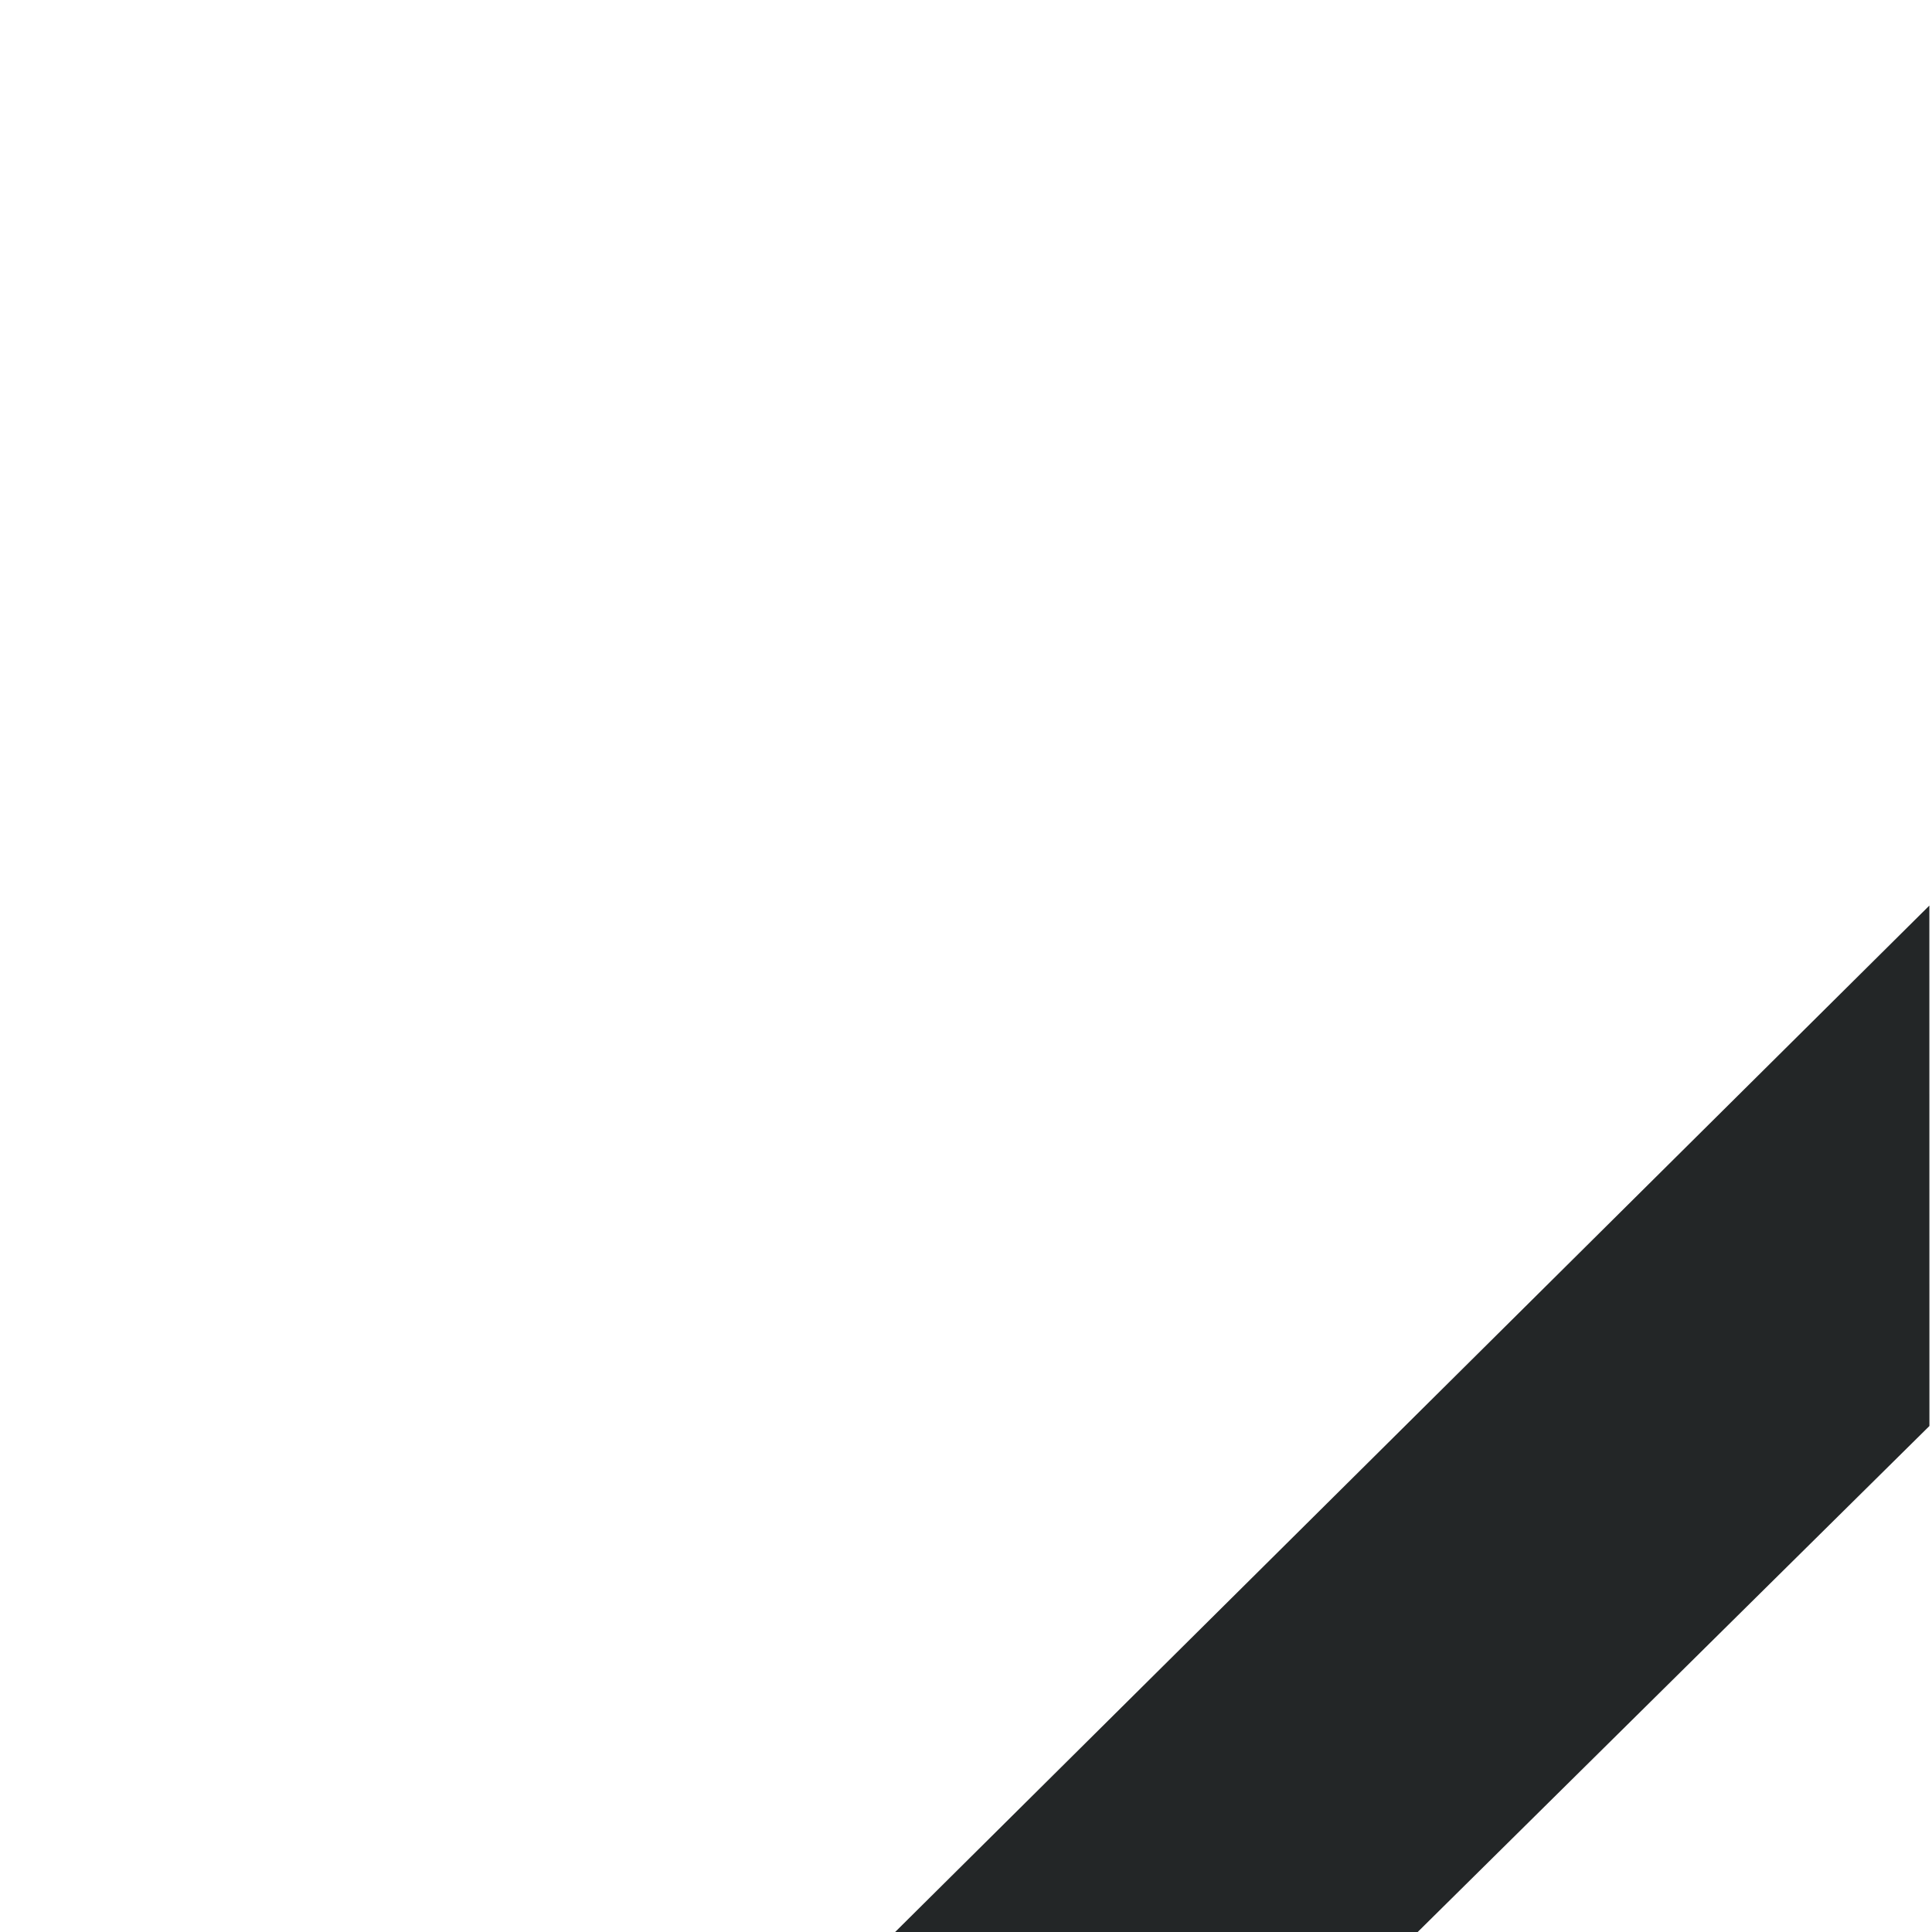
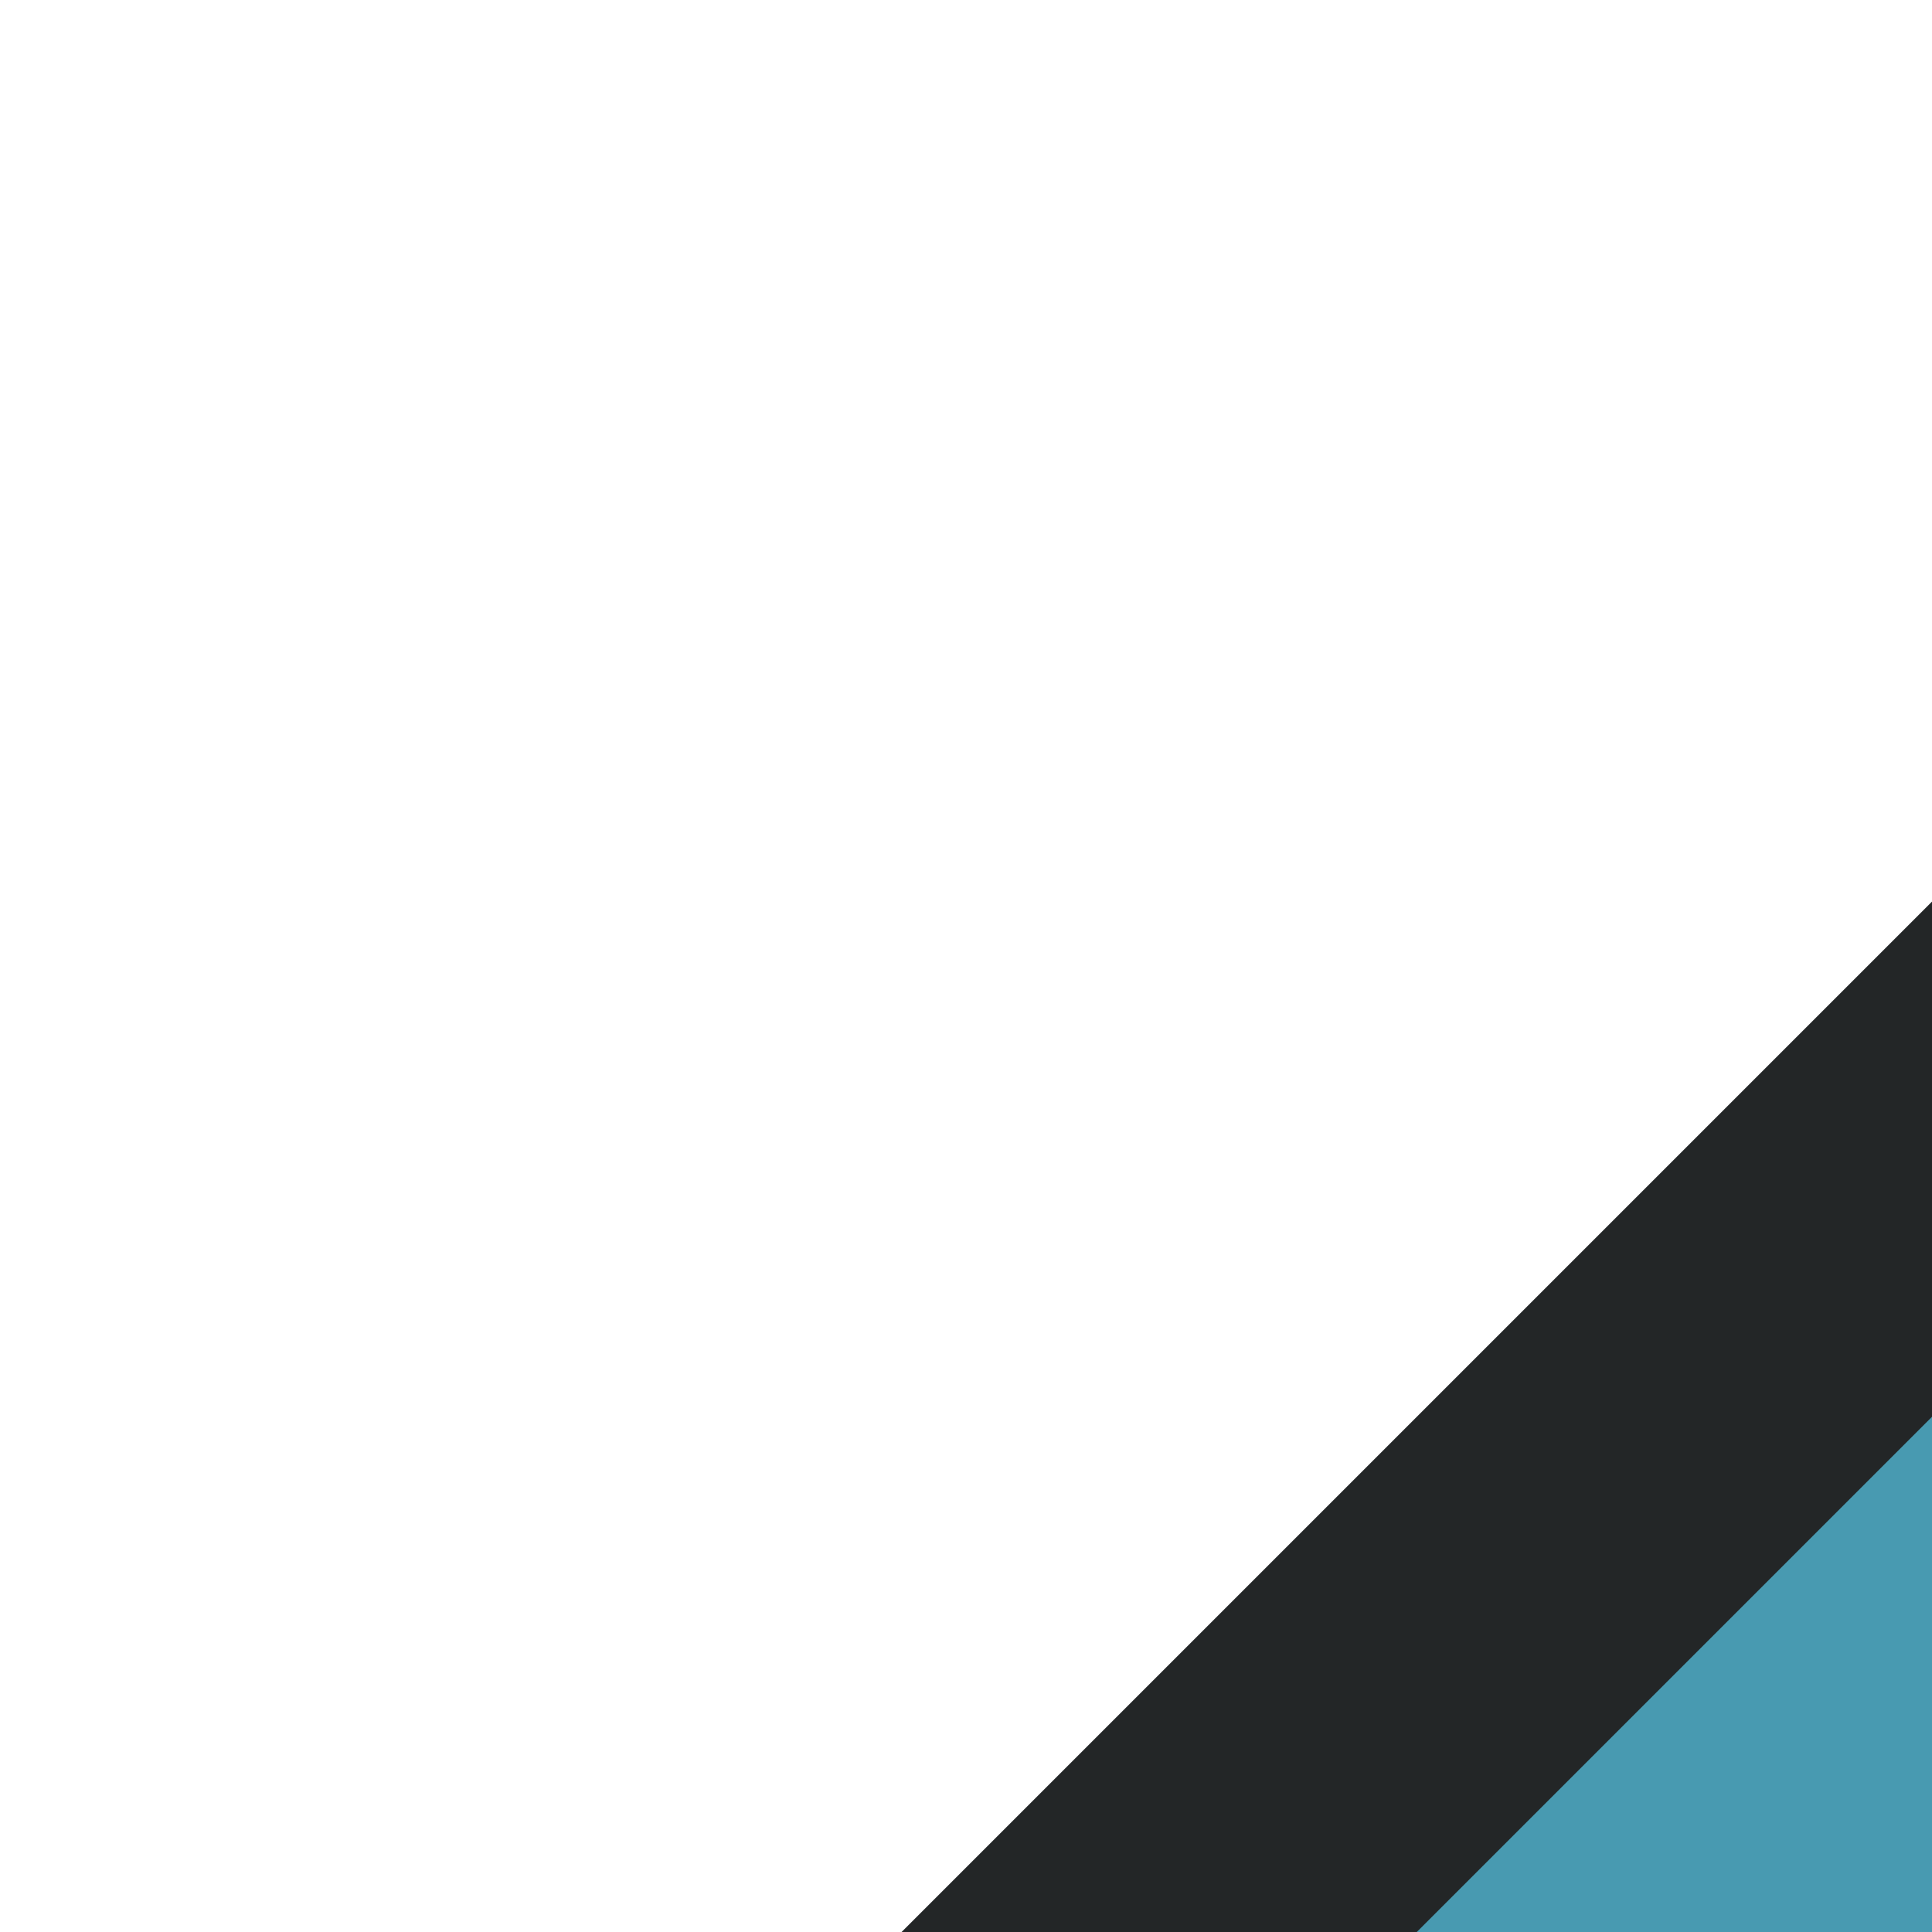
<svg xmlns="http://www.w3.org/2000/svg" width="30" height="30" viewBox="0 0 30 30" id="svg2" version="1.1">
+   <style id="current-color-scheme" type="text/css">.ColorScheme-Text {
+     color:#eff0f1;
+ }
+ .ColorScheme-Highlight { color:#5e81ac; }
+ </style>
  <defs id="defs4">
-     <style type="text/css" id="current-color-scheme" />
+     <style type="text/css" id="style2548" />
  </defs>
  <g id="layer1" transform="translate(0,-904.3622)">
    <g id="event">
-       <path id="g17" d="M 29.959,918.424 13.9,934.362 l 8.104,0.01 7.956,-7.867 z" style="opacity:1;fill:#232627;fill-opacity:1;stroke:none;stroke-width:0.975" class="ColorScheme-ButtonFocus" />
+       <path id="g17" d="m 30,918.362 -16,16 h 16 z" style="stroke:none;fill-opacity:1;fill:#232627;opacity:1" class="ColorScheme-ButtonFocus  ColorScheme-Highlight" />
+       <path id="g20" d="m 30,926.362 -8,8 h 8 z" style="stroke-width:0.5;stroke:none;fill-opacity:1;fill:#489ab1;opacity:1" class="ColorScheme-ButtonFocus  ColorScheme-Text" />
    </g>
  </g>
</svg>
